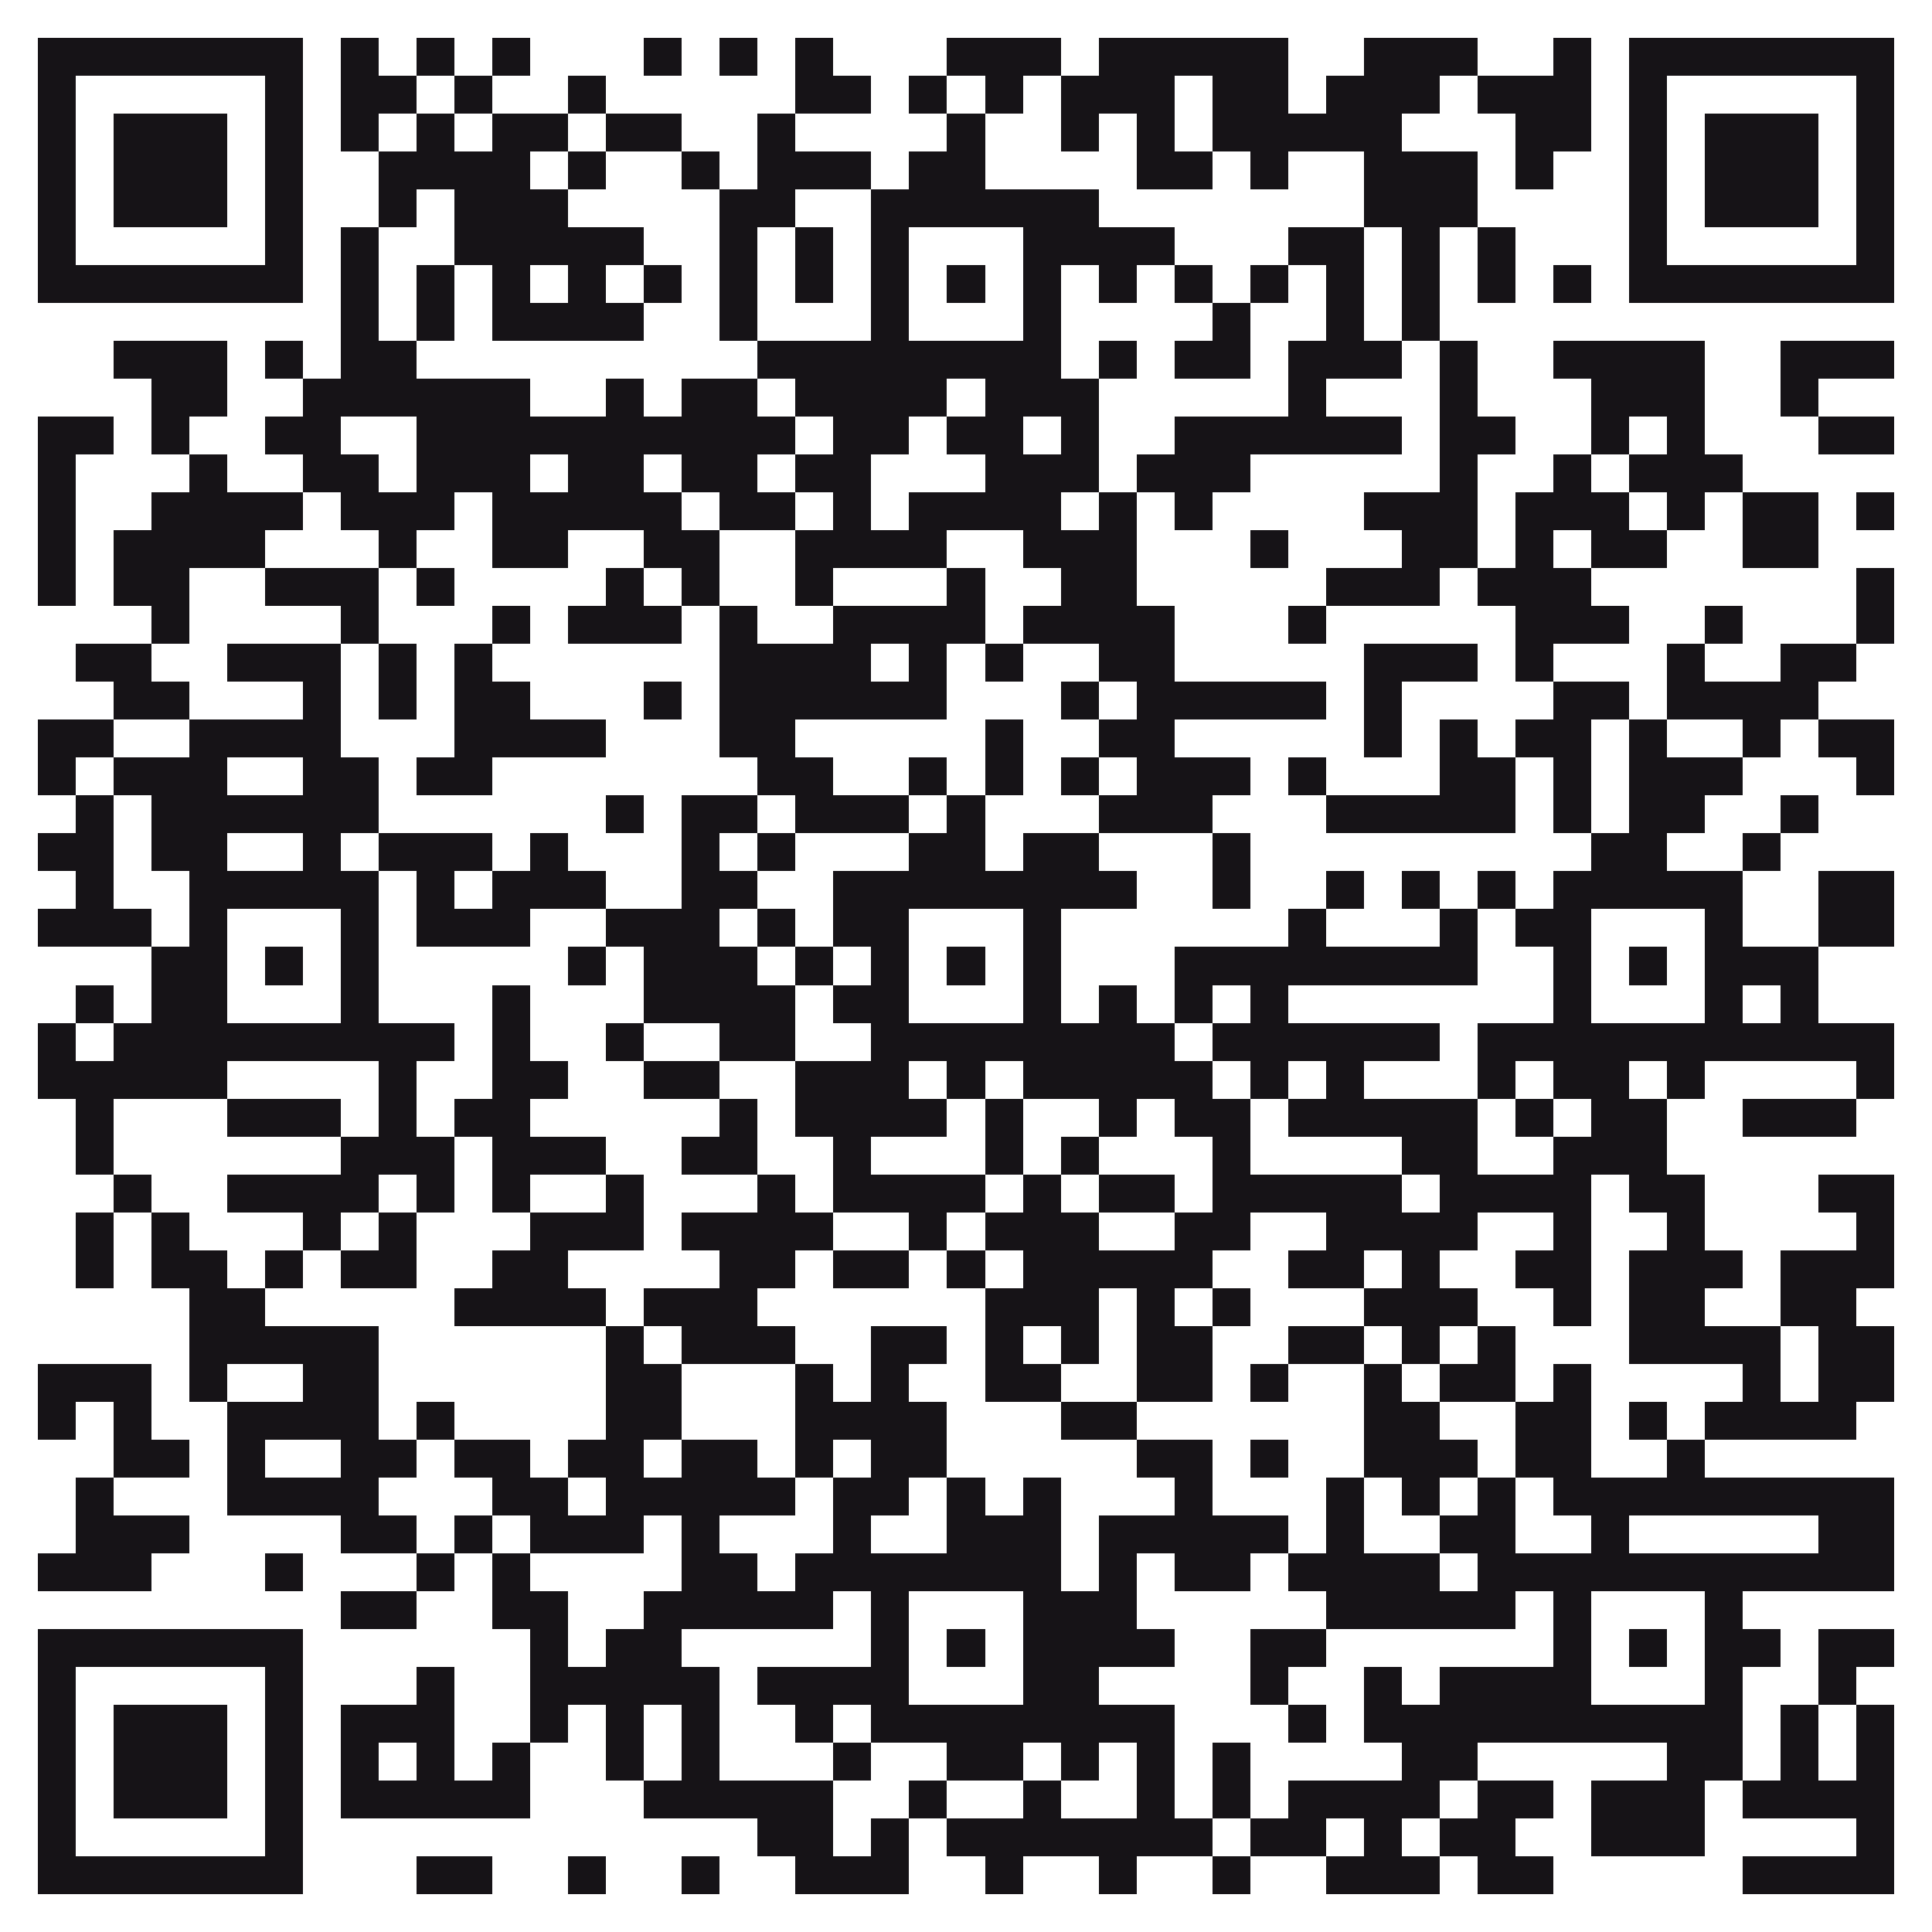
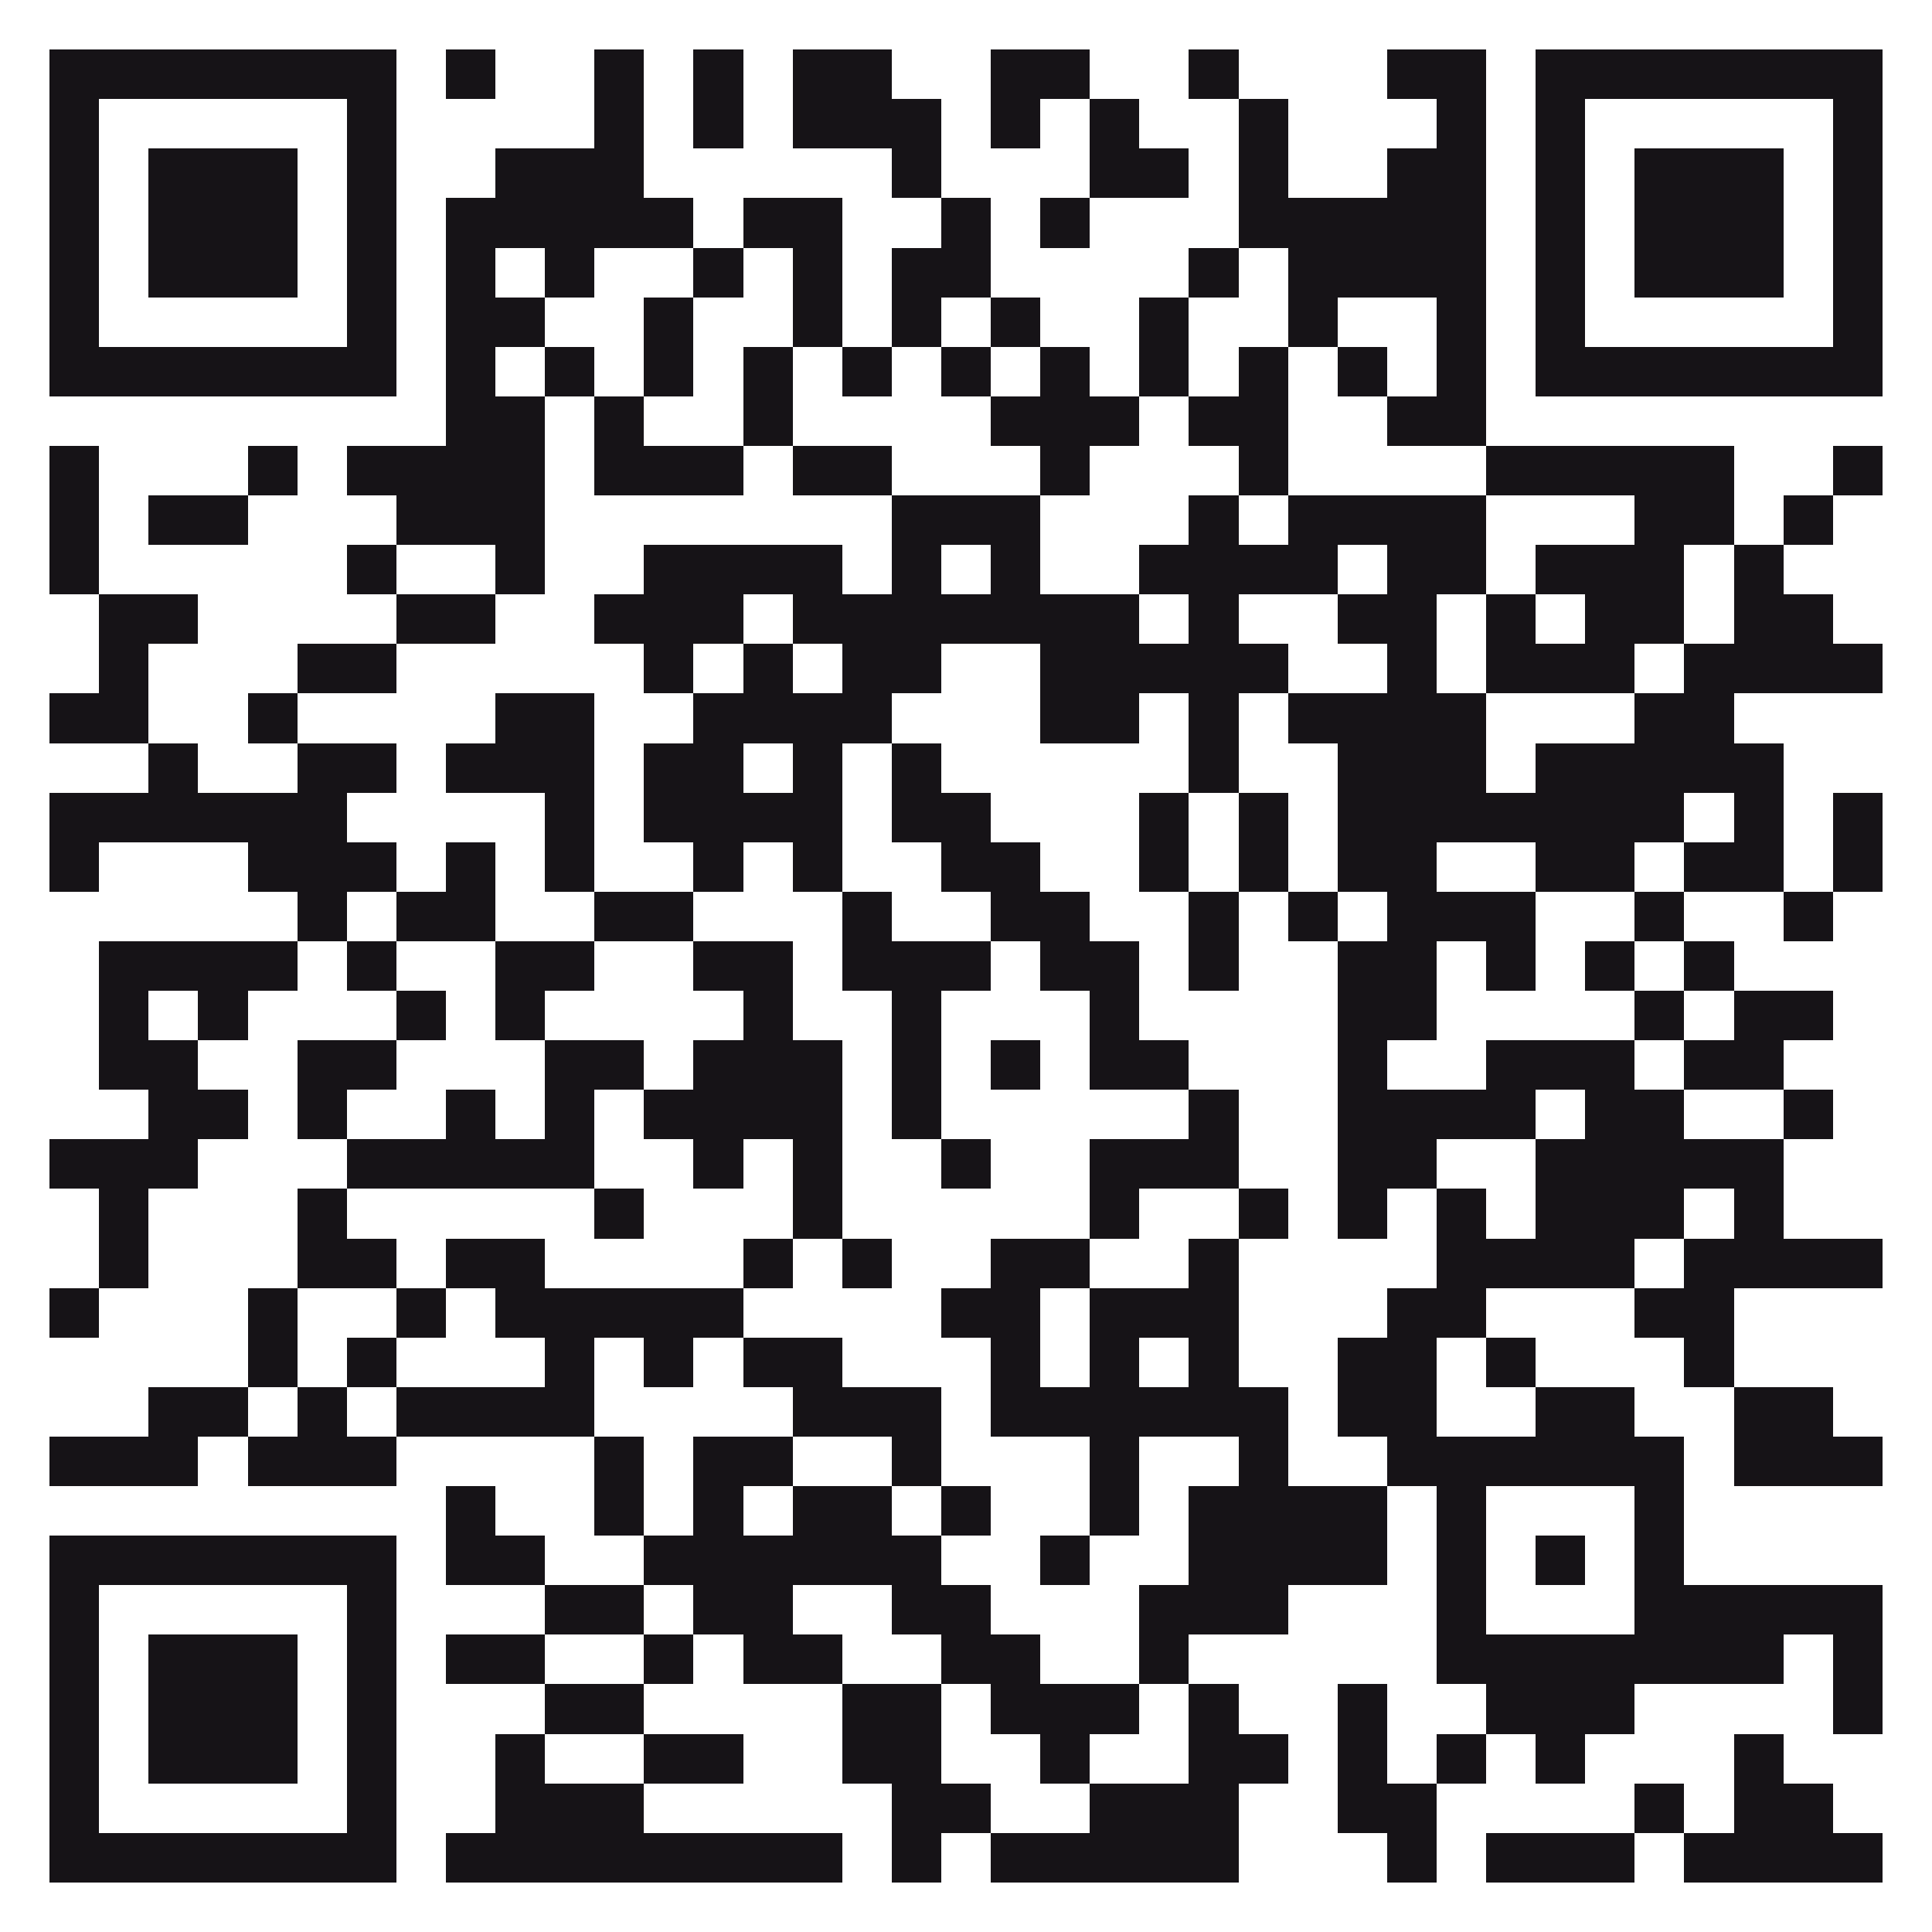
- <svg xmlns="http://www.w3.org/2000/svg" viewBox="0 0 51 51" shape-rendering="crispEdges">
-   <path fill="#ffffff" d="M0 0h51v51H0z" />
-   <path stroke="#161317" d="M1 1.5h7m1 0h1m1 0h1m1 0h1m3 0h1m1 0h1m1 0h1m3 0h3m1 0h5m2 0h3m2 0h1m1 0h7M1 2.5h1m5 0h1m1 0h2m1 0h1m2 0h1m5 0h2m1 0h1m1 0h1m1 0h3m1 0h2m1 0h3m1 0h3m1 0h1m5 0h1M1 3.5h1m1 0h3m1 0h1m1 0h1m1 0h1m1 0h2m1 0h2m2 0h1m4 0h1m2 0h1m1 0h1m1 0h5m3 0h2m1 0h1m1 0h3m1 0h1M1 4.5h1m1 0h3m1 0h1m2 0h4m1 0h1m2 0h1m1 0h3m1 0h2m4 0h2m1 0h1m2 0h3m1 0h1m2 0h1m1 0h3m1 0h1M1 5.5h1m1 0h3m1 0h1m2 0h1m1 0h3m4 0h2m2 0h6m7 0h3m4 0h1m1 0h3m1 0h1M1 6.5h1m5 0h1m1 0h1m2 0h5m2 0h1m1 0h1m1 0h1m3 0h4m3 0h2m1 0h1m1 0h1m3 0h1m5 0h1M1 7.5h7m1 0h1m1 0h1m1 0h1m1 0h1m1 0h1m1 0h1m1 0h1m1 0h1m1 0h1m1 0h1m1 0h1m1 0h1m1 0h1m1 0h1m1 0h1m1 0h1m1 0h1m1 0h7M9 8.5h1m1 0h1m1 0h4m2 0h1m3 0h1m3 0h1m4 0h1m2 0h1m1 0h1M3 9.5h3m1 0h1m1 0h2m9 0h8m1 0h1m1 0h2m1 0h3m1 0h1m2 0h4m2 0h3M4 10.5h2m2 0h6m2 0h1m1 0h2m1 0h4m1 0h3m5 0h1m3 0h1m3 0h3m2 0h1M1 11.5h2m1 0h1m2 0h2m2 0h10m1 0h2m1 0h2m1 0h1m2 0h6m1 0h2m2 0h1m1 0h1m3 0h2M1 12.5h1m3 0h1m2 0h2m1 0h3m1 0h2m1 0h2m1 0h2m3 0h3m1 0h3m5 0h1m2 0h1m1 0h3M1 13.5h1m2 0h4m1 0h3m1 0h5m1 0h2m1 0h1m1 0h4m1 0h1m1 0h1m4 0h3m1 0h3m1 0h1m1 0h2m1 0h1M1 14.5h1m1 0h4m3 0h1m2 0h2m2 0h2m2 0h4m2 0h3m3 0h1m3 0h2m1 0h1m1 0h2m2 0h2M1 15.5h1m1 0h2m2 0h3m1 0h1m4 0h1m1 0h1m2 0h1m3 0h1m2 0h2m5 0h3m1 0h3m7 0h1M4 16.5h1m4 0h1m3 0h1m1 0h3m1 0h1m2 0h4m1 0h4m3 0h1m5 0h3m2 0h1m3 0h1M2 17.5h2m2 0h3m1 0h1m1 0h1m6 0h4m1 0h1m1 0h1m2 0h2m5 0h3m1 0h1m3 0h1m2 0h2M3 18.5h2m3 0h1m1 0h1m1 0h2m3 0h1m1 0h6m3 0h1m1 0h5m1 0h1m4 0h2m1 0h4M1 19.5h2m2 0h4m3 0h4m3 0h2m5 0h1m2 0h2m5 0h1m1 0h1m1 0h2m1 0h1m2 0h1m1 0h2M1 20.5h1m1 0h3m2 0h2m1 0h2m7 0h2m2 0h1m1 0h1m1 0h1m1 0h3m1 0h1m3 0h2m1 0h1m1 0h3m3 0h1M2 21.5h1m1 0h6m6 0h1m1 0h2m1 0h3m1 0h1m3 0h3m3 0h5m1 0h1m1 0h2m2 0h1M1 22.5h2m1 0h2m2 0h1m1 0h3m1 0h1m3 0h1m1 0h1m3 0h2m1 0h2m3 0h1m9 0h2m2 0h1M2 23.5h1m2 0h5m1 0h1m1 0h3m2 0h2m2 0h8m2 0h1m2 0h1m1 0h1m1 0h1m1 0h5m2 0h2M1 24.5h3m1 0h1m3 0h1m1 0h3m2 0h3m1 0h1m1 0h2m3 0h1m6 0h1m3 0h1m1 0h2m3 0h1m2 0h2M4 25.5h2m1 0h1m1 0h1m5 0h1m1 0h3m1 0h1m1 0h1m1 0h1m1 0h1m3 0h8m2 0h1m1 0h1m1 0h3M2 26.5h1m1 0h2m3 0h1m3 0h1m3 0h4m1 0h2m3 0h1m1 0h1m1 0h1m1 0h1m7 0h1m3 0h1m1 0h1M1 27.5h1m1 0h9m1 0h1m2 0h1m2 0h2m2 0h8m1 0h6m1 0h11M1 28.5h5m4 0h1m2 0h2m2 0h2m2 0h3m1 0h1m1 0h5m1 0h1m1 0h1m3 0h1m1 0h2m1 0h1m4 0h1M2 29.5h1m3 0h3m1 0h1m1 0h2m5 0h1m1 0h4m1 0h1m2 0h1m1 0h2m1 0h5m1 0h1m1 0h2m2 0h3M2 30.5h1m6 0h3m1 0h3m2 0h2m2 0h1m3 0h1m1 0h1m3 0h1m4 0h2m2 0h3M3 31.5h1m2 0h4m1 0h1m1 0h1m2 0h1m3 0h1m1 0h4m1 0h1m1 0h2m1 0h5m1 0h4m1 0h2m3 0h2M2 32.5h1m1 0h1m3 0h1m1 0h1m3 0h3m1 0h4m2 0h1m1 0h3m2 0h2m2 0h4m2 0h1m2 0h1m4 0h1M2 33.5h1m1 0h2m1 0h1m1 0h2m2 0h2m4 0h2m1 0h2m1 0h1m1 0h5m2 0h2m1 0h1m2 0h2m1 0h3m1 0h3M5 34.5h2m5 0h4m1 0h3m6 0h3m1 0h1m1 0h1m3 0h3m2 0h1m1 0h2m2 0h2M5 35.5h5m6 0h1m1 0h3m2 0h2m1 0h1m1 0h1m1 0h2m2 0h2m1 0h1m1 0h1m3 0h4m1 0h2M1 36.5h3m1 0h1m2 0h2m6 0h2m3 0h1m1 0h1m2 0h2m2 0h2m1 0h1m2 0h1m1 0h2m1 0h1m4 0h1m1 0h2M1 37.5h1m1 0h1m2 0h4m1 0h1m4 0h2m3 0h4m3 0h2m6 0h2m2 0h2m1 0h1m1 0h4M3 38.5h2m1 0h1m2 0h2m1 0h2m1 0h2m1 0h2m1 0h1m1 0h2m5 0h2m1 0h1m2 0h3m1 0h2m2 0h1M2 39.5h1m3 0h4m3 0h2m1 0h5m1 0h2m1 0h1m1 0h1m3 0h1m3 0h1m1 0h1m1 0h1m1 0h9M2 40.5h3m4 0h2m1 0h1m1 0h3m1 0h1m3 0h1m2 0h3m1 0h5m1 0h1m2 0h2m2 0h1m5 0h2M1 41.5h3m3 0h1m3 0h1m1 0h1m4 0h2m1 0h7m1 0h1m1 0h2m1 0h4m1 0h11M9 42.5h2m2 0h2m2 0h5m1 0h1m3 0h3m5 0h5m1 0h1m3 0h1M1 43.5h7m6 0h1m1 0h2m5 0h1m1 0h1m1 0h4m2 0h2m6 0h1m1 0h1m1 0h2m1 0h2M1 44.5h1m5 0h1m3 0h1m2 0h5m1 0h4m3 0h2m4 0h1m2 0h1m1 0h4m3 0h1m2 0h1M1 45.5h1m1 0h3m1 0h1m1 0h3m2 0h1m1 0h1m1 0h1m2 0h1m1 0h8m3 0h1m1 0h10m1 0h1m1 0h1M1 46.5h1m1 0h3m1 0h1m1 0h1m1 0h1m1 0h1m2 0h1m1 0h1m3 0h1m2 0h2m1 0h1m1 0h1m1 0h1m4 0h2m5 0h2m1 0h1m1 0h1M1 47.5h1m1 0h3m1 0h1m1 0h5m3 0h5m2 0h1m2 0h1m2 0h1m1 0h1m1 0h4m1 0h2m1 0h3m1 0h4M1 48.5h1m5 0h1m12 0h2m1 0h1m1 0h7m1 0h2m1 0h1m1 0h2m2 0h3m4 0h1M1 49.5h7m3 0h2m2 0h1m2 0h1m2 0h3m2 0h1m2 0h1m2 0h1m2 0h3m1 0h2m5 0h4" />
+ <svg xmlns="http://www.w3.org/2000/svg" viewBox="0 0 39 39" shape-rendering="crispEdges">
+   <path fill="#ffffff" d="M0 0h39v39H0z" />
+   <path stroke="#161317" d="M1 1.5h7m1 0h1m2 0h1m1 0h1m1 0h2m2 0h2m2 0h1m3 0h2m1 0h7M1 2.5h1m5 0h1m4 0h1m1 0h1m1 0h3m1 0h1m1 0h1m2 0h1m3 0h1m1 0h1m5 0h1M1 3.5h1m1 0h3m1 0h1m2 0h3m5 0h1m3 0h2m1 0h1m2 0h2m1 0h1m1 0h3m1 0h1M1 4.5h1m1 0h3m1 0h1m1 0h5m1 0h2m2 0h1m1 0h1m3 0h5m1 0h1m1 0h3m1 0h1M1 5.5h1m1 0h3m1 0h1m1 0h1m1 0h1m2 0h1m1 0h1m1 0h2m4 0h1m1 0h4m1 0h1m1 0h3m1 0h1M1 6.5h1m5 0h1m1 0h2m2 0h1m2 0h1m1 0h1m1 0h1m2 0h1m2 0h1m2 0h1m1 0h1m5 0h1M1 7.5h7m1 0h1m1 0h1m1 0h1m1 0h1m1 0h1m1 0h1m1 0h1m1 0h1m1 0h1m1 0h1m1 0h1m1 0h7M9 8.5h2m1 0h1m2 0h1m4 0h3m1 0h2m2 0h2M1 9.5h1m3 0h1m1 0h4m1 0h3m1 0h2m3 0h1m3 0h1m4 0h5m2 0h1M1 10.5h1m1 0h2m3 0h3m7 0h3m3 0h1m1 0h4m3 0h2m1 0h1M1 11.5h1m5 0h1m2 0h1m2 0h4m1 0h1m1 0h1m2 0h4m1 0h2m1 0h3m1 0h1M2 12.5h2m4 0h2m2 0h3m1 0h7m1 0h1m2 0h2m1 0h1m1 0h2m1 0h2M2 13.5h1m3 0h2m5 0h1m1 0h1m1 0h2m2 0h5m2 0h1m1 0h3m1 0h4M1 14.5h2m2 0h1m4 0h2m2 0h4m3 0h2m1 0h1m1 0h4m3 0h2M3 15.5h1m2 0h2m1 0h3m1 0h2m1 0h1m1 0h1m5 0h1m2 0h3m1 0h5M1 16.5h6m4 0h1m1 0h4m1 0h2m3 0h1m1 0h1m1 0h7m1 0h1m1 0h1M1 17.5h1m3 0h3m1 0h1m1 0h1m2 0h1m1 0h1m2 0h2m2 0h1m1 0h1m1 0h2m2 0h2m1 0h2m1 0h1M6 18.5h1m1 0h2m2 0h2m3 0h1m2 0h2m2 0h1m1 0h1m1 0h3m2 0h1m2 0h1M2 19.5h4m1 0h1m2 0h2m2 0h2m1 0h3m1 0h2m1 0h1m2 0h2m1 0h1m1 0h1m1 0h1M2 20.5h1m1 0h1m3 0h1m1 0h1m4 0h1m2 0h1m3 0h1m4 0h2m4 0h1m1 0h2M2 21.5h2m2 0h2m3 0h2m1 0h3m1 0h1m1 0h1m1 0h2m3 0h1m2 0h3m1 0h2M3 22.5h2m1 0h1m2 0h1m1 0h1m1 0h4m1 0h1m5 0h1m2 0h4m1 0h2m2 0h1M1 23.5h3m3 0h5m2 0h1m1 0h1m2 0h1m2 0h3m2 0h2m2 0h5M2 24.5h1m3 0h1m5 0h1m3 0h1m5 0h1m2 0h1m1 0h1m1 0h1m1 0h3m1 0h1M2 25.5h1m3 0h2m1 0h2m4 0h1m1 0h1m2 0h2m2 0h1m4 0h4m1 0h4M1 26.5h1m3 0h1m2 0h1m1 0h5m4 0h2m1 0h3m3 0h2m3 0h2M5 27.5h1m1 0h1m3 0h1m1 0h1m1 0h2m3 0h1m1 0h1m1 0h1m2 0h2m1 0h1m3 0h1M3 28.5h2m1 0h1m1 0h4m4 0h3m1 0h6m1 0h2m2 0h2m2 0h2M1 29.5h3m1 0h3m4 0h1m1 0h2m2 0h1m3 0h1m2 0h1m2 0h6m1 0h3M9 30.5h1m2 0h1m1 0h1m1 0h2m1 0h1m2 0h1m1 0h4m1 0h1m3 0h1M1 31.5h7m1 0h2m2 0h6m2 0h1m2 0h4m1 0h1m1 0h1m1 0h1M1 32.5h1m5 0h1m3 0h2m1 0h2m2 0h2m3 0h3m3 0h1m3 0h5M1 33.5h1m1 0h3m1 0h1m1 0h2m2 0h1m1 0h2m2 0h2m2 0h1m5 0h7m1 0h1M1 34.5h1m1 0h3m1 0h1m3 0h2m4 0h2m1 0h3m1 0h1m2 0h1m2 0h3m4 0h1M1 35.5h1m1 0h3m1 0h1m2 0h1m2 0h2m2 0h2m2 0h1m2 0h2m1 0h1m1 0h1m1 0h1m3 0h1M1 36.5h1m5 0h1m2 0h3m5 0h2m2 0h3m2 0h2m4 0h1m1 0h2M1 37.5h7m1 0h8m1 0h1m1 0h5m3 0h1m1 0h3m1 0h4" />
</svg>
